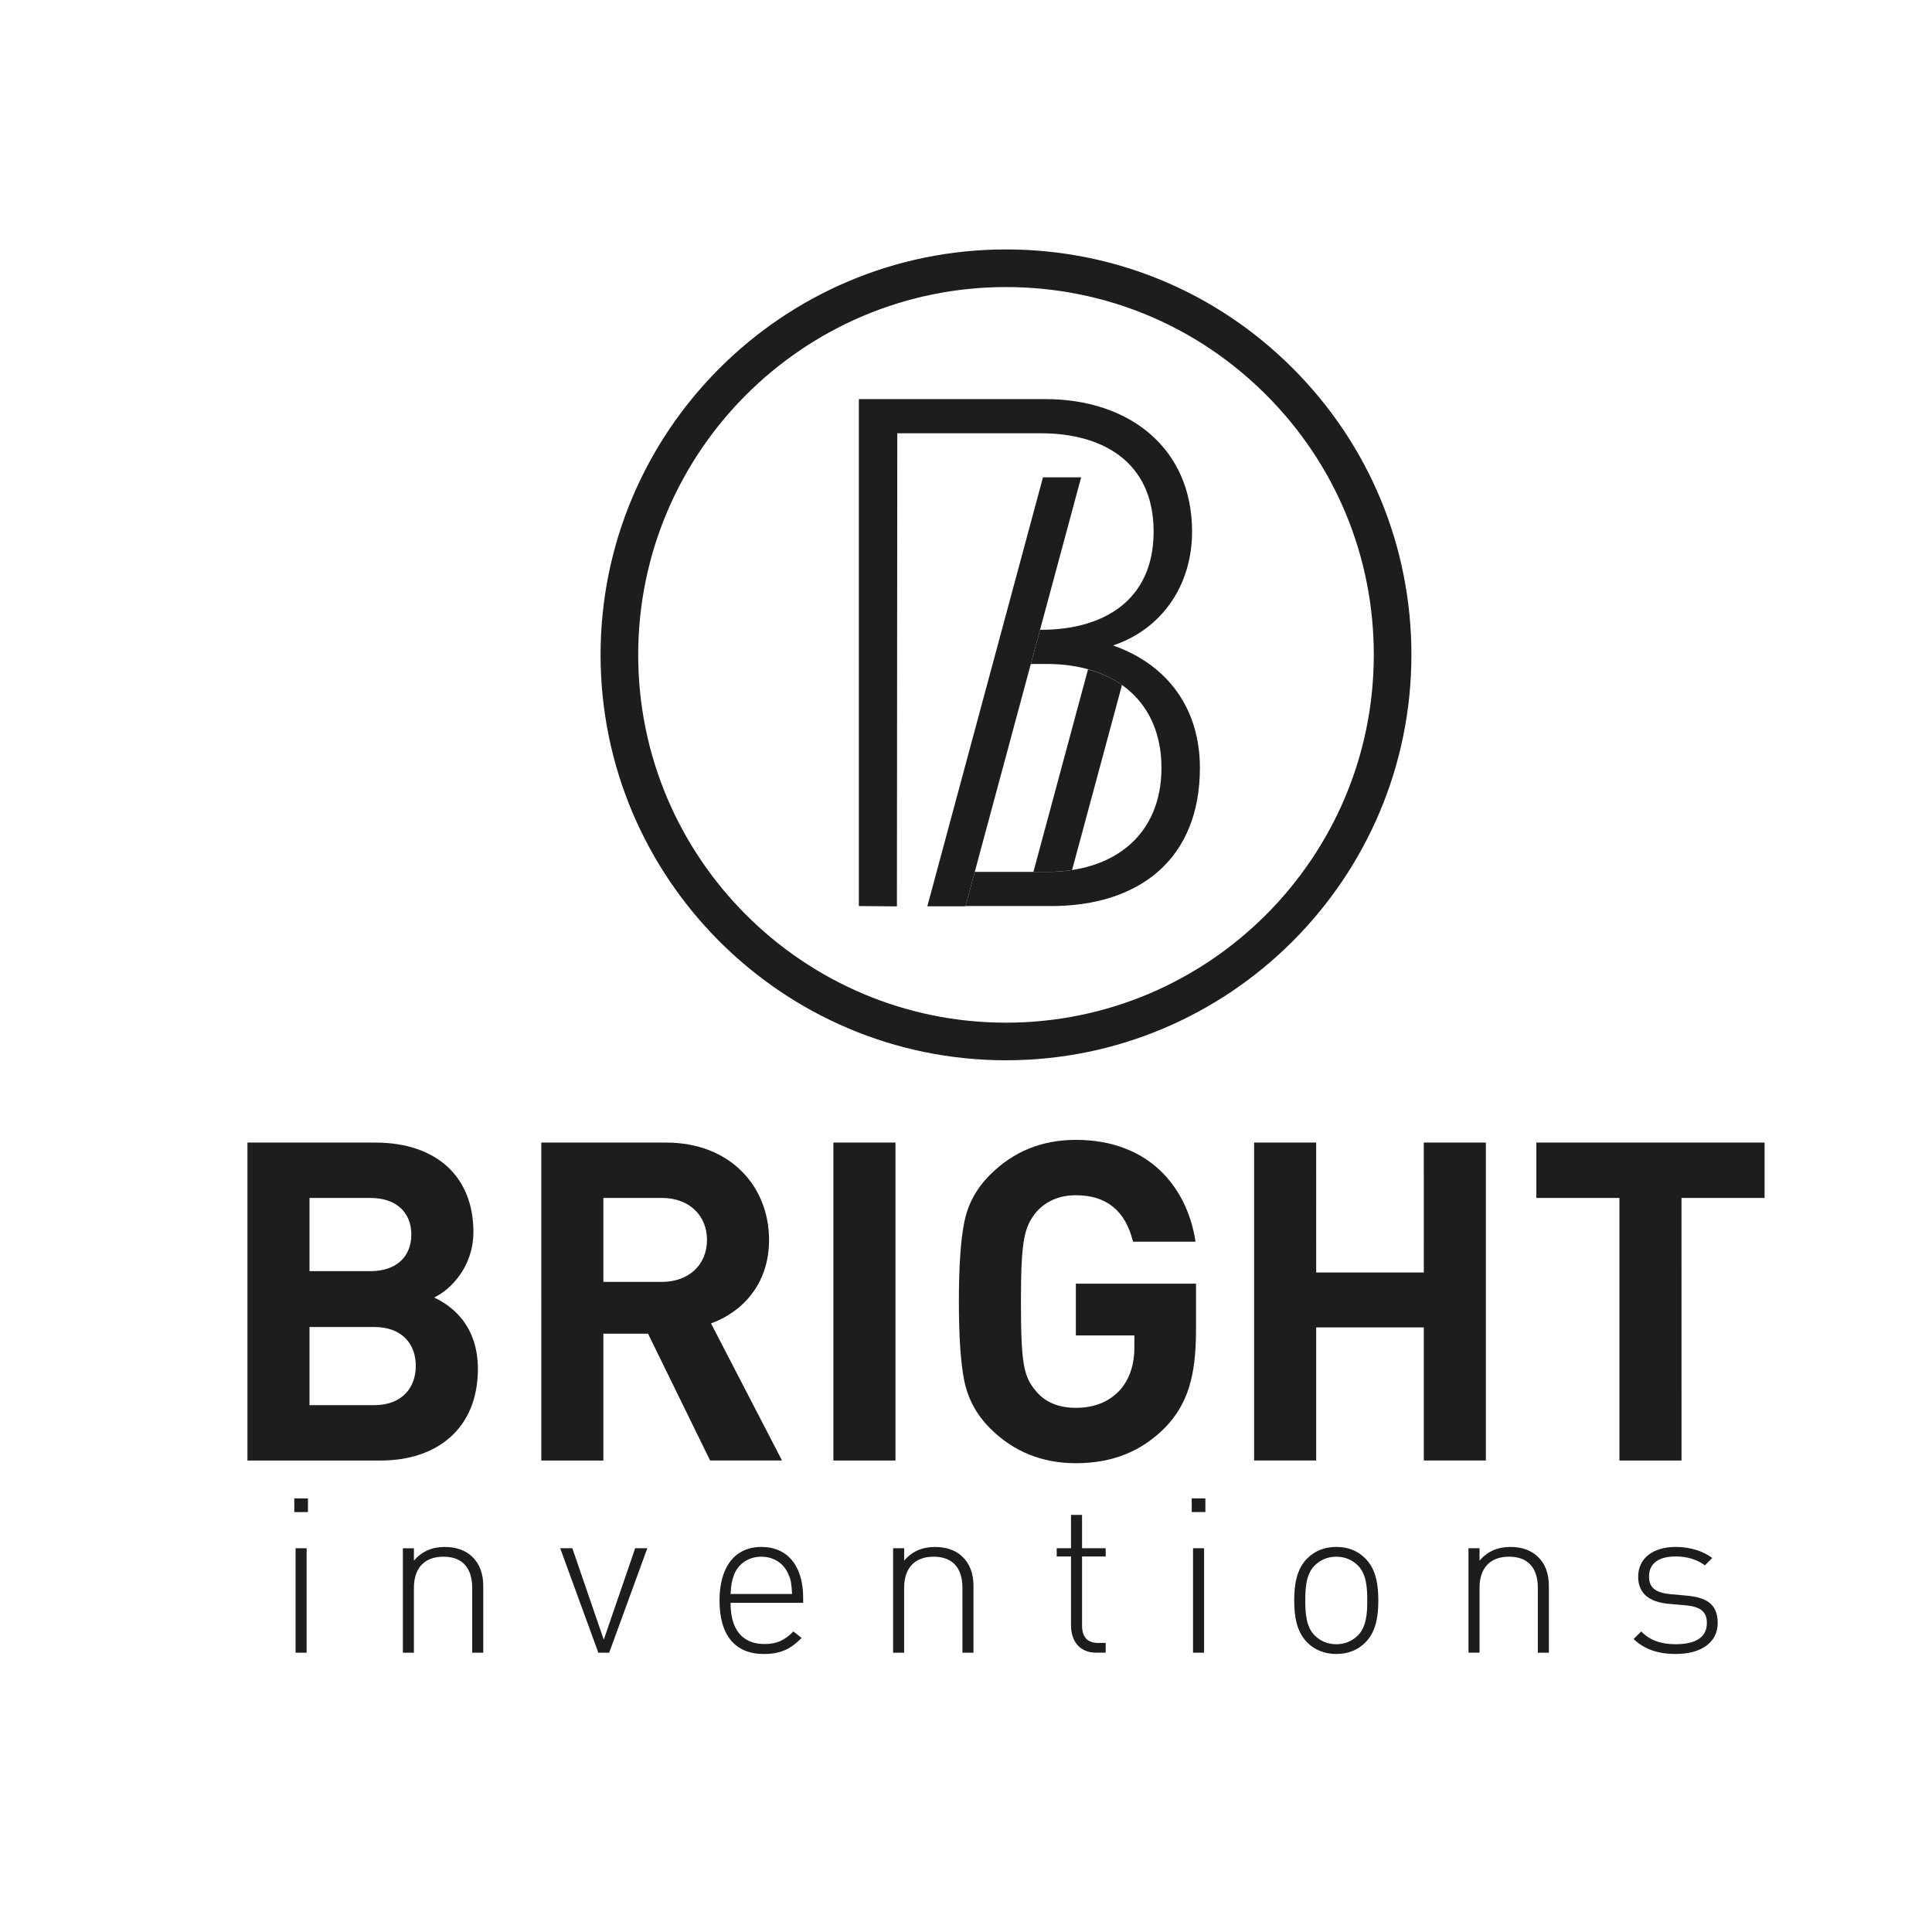
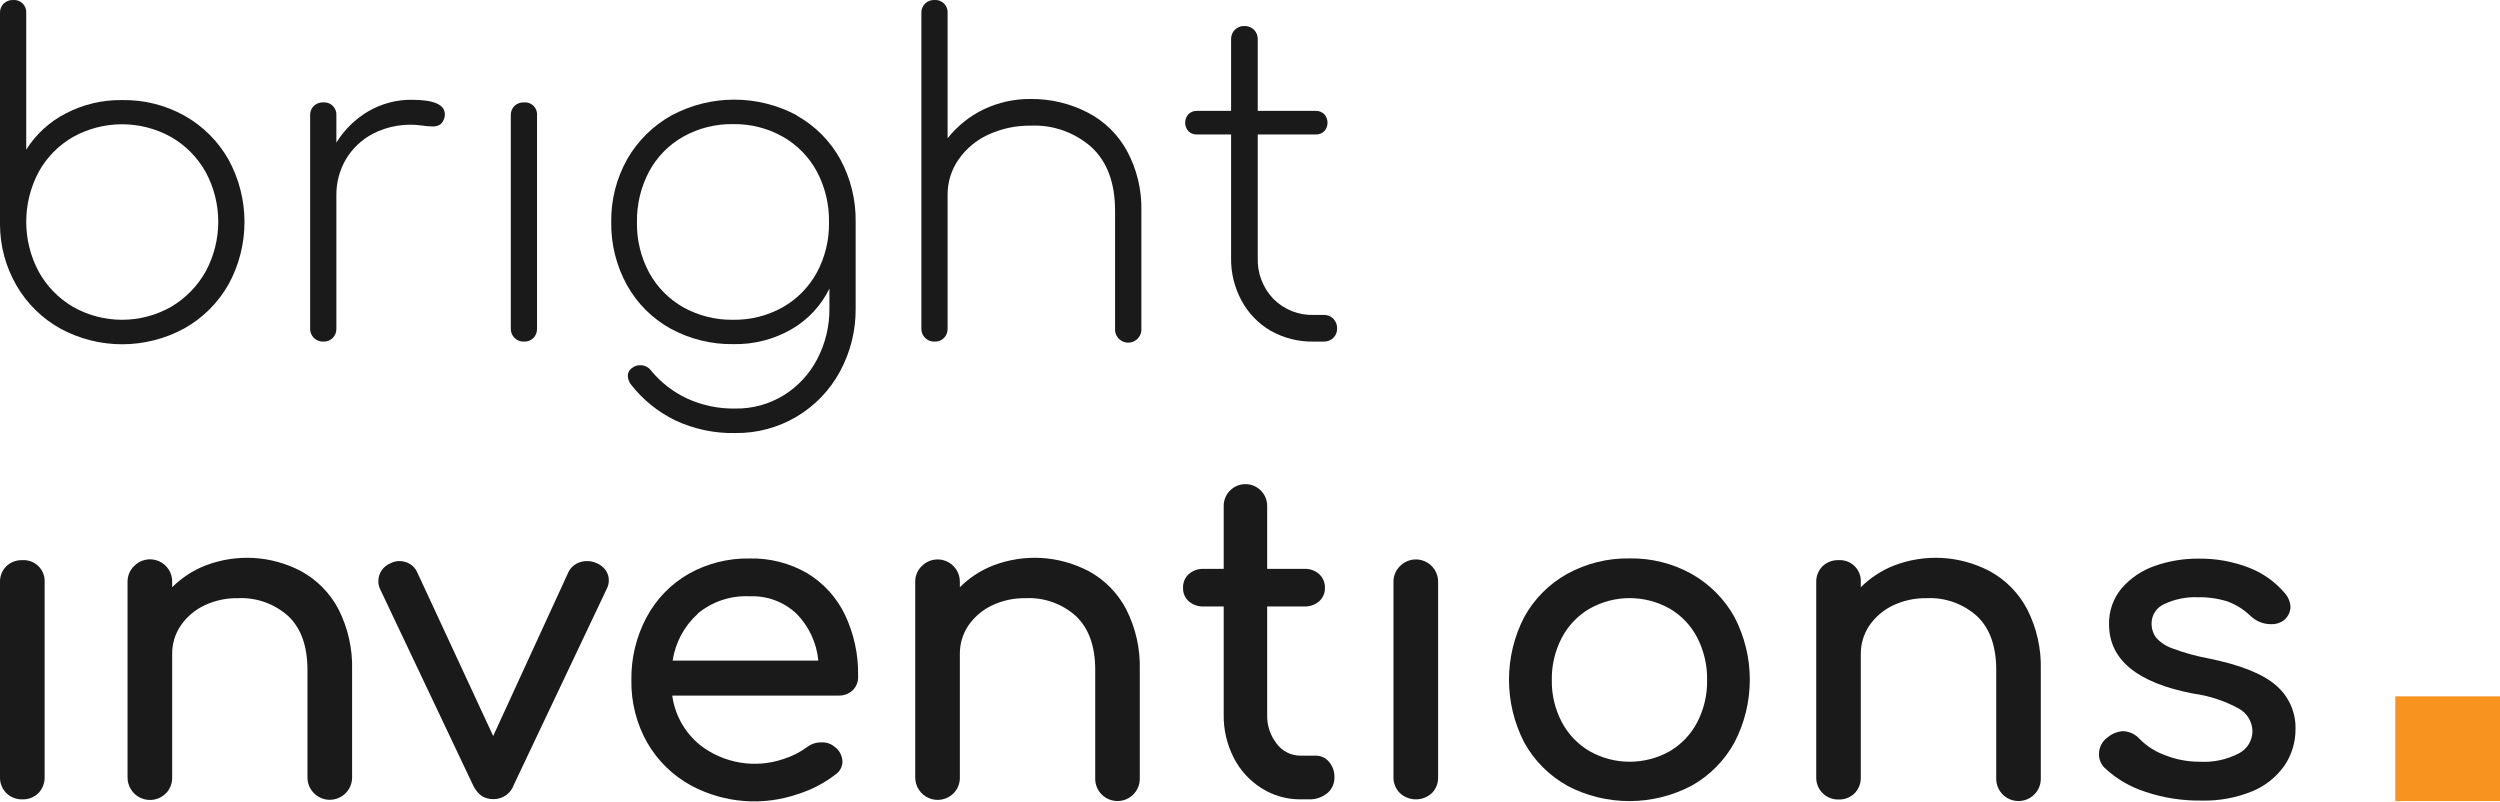
- <svg xmlns="http://www.w3.org/2000/svg" version="1.1" width="500px" height="500px" viewBox="0 0 182.371 159.213" xml:space="preserve">
-   <g id="logo">
-     <g>
-       <path fill="#1D1D1B" d="M35.919,126.288l-12.562,0l0-30.014l12.057,0c5.859,0,9.274,3.288,9.274,8.431    c0,3.33-2.192,5.48-3.709,6.197c1.813,0.843,4.131,2.74,4.131,6.745C45.108,123.253,41.273,126.288,35.919,126.288z     M34.949,101.5l-5.733,0v6.913h5.733c2.488,0,3.878-1.391,3.878-3.457C38.827,102.892,37.436,101.5,34.949,101.5z     M35.329,113.683l-6.113,0v7.378l6.113-0.001c2.655,0,3.92-1.687,3.92-3.71S37.984,113.683,35.329,113.683z" />
-       <path fill="#1D1D1B" d="M67.031,126.287l-5.86-11.972h-4.215v11.972h-5.86l-0.001-30.014h11.762    c6.112-0.001,9.738,4.172,9.738,9.189c0,4.215-2.571,6.829-5.479,7.882l6.703,12.942H67.031z M62.478,101.5h-5.522l0.001,7.925    h5.522c2.571,0,4.257-1.644,4.257-3.962S65.05,101.5,62.478,101.5z" />
-       <path fill="#1D1D1B" d="M78.668,126.287l0-30.015h5.86l0,30.015H78.668z" />
-       <path fill="#1D1D1B" d="M110.032,123.125c-2.319,2.36-5.101,3.415-8.473,3.415c-3.205,0-5.902-1.096-8.095-3.288    c-1.307-1.307-2.107-2.825-2.445-4.511c-0.337-1.687-0.506-4.174-0.506-7.462s0.168-5.775,0.505-7.461    c0.338-1.728,1.139-3.204,2.445-4.51c2.192-2.193,4.89-3.289,8.093-3.289c6.829,0,10.497,4.384,11.298,9.611l-5.902,0    c-0.716-2.909-2.487-4.384-5.396-4.384c-1.559,0-2.824,0.548-3.751,1.602c-1.096,1.391-1.434,2.487-1.433,8.431    c0,5.902,0.252,7.083,1.433,8.474c0.885,1.054,2.15,1.559,3.751,1.559c1.729,0,3.12-0.548,4.173-1.686    c0.885-1.012,1.349-2.361,1.349-4.005v-1.139h-5.522v-4.89l11.34,0v4.385C112.898,118.361,112.098,120.933,110.032,123.125z" />
-       <path fill="#1D1D1B" d="M134.4,126.286v-12.562h-10.159v12.562h-5.86l0-30.015h5.859l0.001,12.267H134.4l-0.001-12.267h5.86    l0,30.015H134.4z" />
-       <path fill="#1D1D1B" d="M158.725,101.499l0.001,24.788h-5.86l0-24.788h-7.841v-5.227l21.542,0v5.227L158.725,101.499z" />
-     </g>
-     <g>
-       <g>
-         <path fill="#1D1D1B" d="M94.962,88.506L94.962,88.506c-21.102,0.001-38.27-17.167-38.271-38.269     c0-21.102,17.167-38.27,38.269-38.271c10.222,0,19.832,3.98,27.06,11.209c7.229,7.228,11.21,16.838,11.21,27.06     C133.23,71.338,116.063,88.506,94.962,88.506z M94.96,15.518c-19.143,0-34.717,15.575-34.717,34.719     c0,19.145,15.575,34.72,34.719,34.719c19.143,0,34.717-15.575,34.717-34.72c0-9.273-3.611-17.992-10.169-24.549     C112.953,19.129,104.234,15.518,94.96,15.518z" />
-       </g>
-       <g>
-         <path fill="#1D1D1B" d="M97.549,70.722l1.266,0c0.834,0,1.629-0.062,2.385-0.178l4.71-17.464     c-0.922-0.652-2.004-1.143-3.207-1.477L97.549,70.722z" />
-         <polygon fill="#1D1D1B" points="98.452,33.478 87.534,73.972 91.136,73.971 102.055,33.478     " />
-         <path fill="#1D1D1B" d="M105.066,49.349c4.636-1.547,7.461-5.713,7.461-10.754c-0.001-7.865-5.916-12.501-13.846-12.501h-17.61     l0.001,47.854l3.593,0.03l0.035-44.657h13.577c5.781,0,10.618,2.688,10.619,9.275c0,6.587-4.838,9.275-10.618,9.275h-0.103     l-0.869,3.225h1.508c6.521,0,10.822,3.63,10.822,9.813c0,6.184-4.302,9.814-10.822,9.814h-6.802l-0.869,3.225h8.075     c8.401,0,14.047-4.502,14.047-13.039C113.266,55.329,110.243,51.162,105.066,49.349z" />
-       </g>
-     </g>
-     <g>
-       <g>
-         <path fill="#1D1D1B" d="M27.779,129.864h1.29v1.289h-1.29V129.864z M27.902,134.568h1.043v9.859h-1.043L27.902,134.568z" />
-         <path fill="#1D1D1B" d="M44.574,138.312c0-1.903-0.941-2.946-2.72-2.946s-2.782,1.063-2.782,2.946l0,6.116h-1.043v-9.859h1.043     v1.166c0.737-0.859,1.697-1.289,2.904-1.289c1.084,0,1.964,0.307,2.618,0.941c0.675,0.655,1.023,1.575,1.023,2.741v6.3h-1.043     L44.574,138.312z" />
-         <path fill="#1D1D1B" d="M56.481,144.427l-3.601-9.859h1.146l2.966,8.632l2.966-8.632h1.146l-3.6,9.859H56.481z" />
-         <path fill="#1D1D1B" d="M72.172,143.609c1.166,0,1.882-0.348,2.721-1.187l0.777,0.613c-1.002,1.003-1.923,1.515-3.559,1.515     c-2.72,0-4.193-1.76-4.193-5.053c0-3.191,1.473-5.052,3.948-5.052c2.475,0,3.948,1.78,3.948,4.806v0.471H68.96     C68.96,142.238,70.064,143.609,72.172,143.609z M74.421,137.022c-0.43-1.043-1.412-1.657-2.557-1.657     c-1.146,0-2.127,0.614-2.557,1.657c-0.225,0.634-0.286,0.9-0.348,1.862h5.809C74.708,137.942,74.688,137.615,74.421,137.022z" />
-         <path fill="#1D1D1B" d="M90.848,138.311c0-1.902-0.94-2.946-2.719-2.946c-1.78,0-2.783,1.064-2.783,2.946v6.116h-1.042l0-9.859     h1.043v1.167c0.736-0.86,1.698-1.289,2.905-1.289c1.084,0,1.964,0.307,2.618,0.941c0.675,0.655,1.022,1.575,1.022,2.741l0,6.3     h-1.043L90.848,138.311z" />
-         <path fill="#1D1D1B" d="M101.099,141.849v-6.505h-1.35v-0.777h1.35v-3.149h1.042v3.149h2.23v0.777h-2.23v6.525     c0,1.043,0.471,1.637,1.514,1.637h0.716v0.92h-0.899C101.917,144.426,101.099,143.341,101.099,141.849z" />
-         <path fill="#1D1D1B" d="M112.493,129.862h1.289v1.288h-1.289V129.862z M112.616,134.566h1.043l0,9.86h-1.043V134.566z" />
-         <path fill="#1D1D1B" d="M128.879,143.464c-0.717,0.716-1.616,1.084-2.742,1.084c-1.104,0-2.025-0.369-2.74-1.084     c-1.043-1.043-1.228-2.557-1.228-3.968c0-1.412,0.184-2.925,1.228-3.969c0.715-0.716,1.636-1.084,2.74-1.084     c1.125,0,2.025,0.369,2.741,1.084c1.043,1.043,1.228,2.557,1.228,3.969C130.106,140.907,129.922,142.421,128.879,143.464z      M128.184,136.203c-0.553-0.552-1.249-0.838-2.046-0.838s-1.493,0.286-2.046,0.838c-0.818,0.818-0.879,2.148-0.879,3.294     c0,1.145,0.062,2.475,0.88,3.293c0.552,0.552,1.248,0.838,2.045,0.838c0.798,0,1.493-0.287,2.046-0.838     c0.818-0.818,0.879-2.148,0.879-3.293C129.062,138.351,129.001,137.021,128.184,136.203z" />
-         <path fill="#1D1D1B" d="M145.163,138.31c0-1.902-0.941-2.946-2.72-2.946c-1.78,0-2.782,1.064-2.782,2.946v6.116h-1.043v-9.859     h1.043v1.167c0.736-0.859,1.698-1.289,2.904-1.289c1.085,0,1.964,0.307,2.619,0.941c0.675,0.654,1.022,1.575,1.022,2.741v6.3     h-1.043L145.163,138.31z" />
-         <path fill="#1D1D1B" d="M158.194,144.548c-1.718,0-2.986-0.45-3.988-1.411l0.716-0.716c0.756,0.798,1.841,1.207,3.231,1.207     c1.944,0,2.967-0.675,2.967-2.005c0-1.043-0.574-1.513-1.882-1.657l-1.636-0.143c-1.984-0.164-2.966-1.022-2.966-2.577     c0-1.718,1.391-2.803,3.538-2.803c1.371,0,2.578,0.389,3.458,1.043l-0.696,0.695c-0.756-0.552-1.677-0.838-2.762-0.838     c-1.636,0-2.515,0.675-2.515,1.902c0,1.043,0.614,1.514,2.004,1.657l1.596,0.143c1.636,0.164,2.883,0.655,2.883,2.577     C162.142,143.423,160.629,144.548,158.194,144.548z" />
-       </g>
-     </g>
-   </g>
+ <svg xmlns="http://www.w3.org/2000/svg" id="Layer_1" data-name="Layer 1" viewBox="0 0 345 110.55">
+   <defs>
+     <style>.cls-1{fill:#1a1a1a;}.cls-2{fill:#f7931e;}</style>
+   </defs>
+   <path class="cls-1" d="M112.47,207.74a16,16,0,0,1,6.07,6.06,17.93,17.93,0,0,1,0,17.21,16,16,0,0,1-6.07,6.06,17.88,17.88,0,0,1-17.11.06,15.88,15.88,0,0,1-6.07-5.94A16.81,16.81,0,0,1,87,222.74V193.58a1.73,1.73,0,0,1,.51-1.32,1.8,1.8,0,0,1,1.3-.49,1.68,1.68,0,0,1,1.81,1.81v18.84a14,14,0,0,1,5.46-5,16.28,16.28,0,0,1,7.76-1.84A17.07,17.07,0,0,1,112.47,207.74Zm-1.87,26.38a13.09,13.09,0,0,0,4.77-4.86,14.42,14.42,0,0,0,0-13.77,12.76,12.76,0,0,0-4.77-4.82,13.93,13.93,0,0,0-13.52,0,12.54,12.54,0,0,0-4.74,4.82,14.64,14.64,0,0,0,0,13.77,12.86,12.86,0,0,0,4.74,4.86,13.73,13.73,0,0,0,13.52,0Z" transform="translate(-87 -191.77)" />
+   <path class="cls-1" d="M148.39,207.53a1.56,1.56,0,0,1-.06.48,1.71,1.71,0,0,1-.58.94,1.82,1.82,0,0,1-1.05.27,10.78,10.78,0,0,1-1.42-.12,11.33,11.33,0,0,0-6.85,1.14,9.49,9.49,0,0,0-3.69,3.5,9.67,9.67,0,0,0-1.32,5V237.1a1.78,1.78,0,0,1-.49,1.3,1.73,1.73,0,0,1-1.32.51,1.75,1.75,0,0,1-1.81-1.81V207.71a1.75,1.75,0,0,1,.51-1.33,1.82,1.82,0,0,1,1.3-.48,1.68,1.68,0,0,1,1.81,1.81v3.74a12.79,12.79,0,0,1,4.46-4.35,11.69,11.69,0,0,1,5.92-1.56Q148.39,205.54,148.39,207.53Z" transform="translate(-87 -191.77)" />
+   <path class="cls-1" d="M158,238.4a1.76,1.76,0,0,1-.51-1.3V207.71a1.75,1.75,0,0,1,.51-1.33,1.83,1.83,0,0,1,1.3-.48,1.66,1.66,0,0,1,1.81,1.81V237.1a1.82,1.82,0,0,1-.48,1.3,1.75,1.75,0,0,1-1.33.51A1.77,1.77,0,0,1,158,238.4Z" transform="translate(-87 -191.77)" />
+   <path class="cls-1" d="M196.94,207.71a15.46,15.46,0,0,1,6,6,17.59,17.59,0,0,1,2.14,8.73v11.83a17.91,17.91,0,0,1-2.17,8.78,16.18,16.18,0,0,1-14.43,8.48,18.57,18.57,0,0,1-8.36-1.78,17.36,17.36,0,0,1-6-4.86,2,2,0,0,1-.48-1.21,1.32,1.32,0,0,1,.6-1.14,1.71,1.71,0,0,1,1.09-.37,1.86,1.86,0,0,1,1.56.79,14.22,14.22,0,0,0,4.92,3.8,15.36,15.36,0,0,0,6.67,1.39,12.42,12.42,0,0,0,6.64-1.81,12.83,12.83,0,0,0,4.65-5,14.79,14.79,0,0,0,1.69-7.09v-2.66a13.08,13.08,0,0,1-5.22,5.61,15.39,15.39,0,0,1-8,2.06,17.56,17.56,0,0,1-8.72-2.15,15.4,15.4,0,0,1-6-6,17.46,17.46,0,0,1-2.17-8.72,17.17,17.17,0,0,1,2.23-8.7,16.05,16.05,0,0,1,6.1-6,18.3,18.3,0,0,1,17.29,0ZM195,234.18a12.27,12.27,0,0,0,4.71-4.77,14.1,14.1,0,0,0,1.69-7,14.31,14.31,0,0,0-1.69-7,12.12,12.12,0,0,0-4.71-4.79,13.47,13.47,0,0,0-6.82-1.72,13.62,13.62,0,0,0-6.88,1.72,12.12,12.12,0,0,0-4.71,4.79,14.42,14.42,0,0,0-1.69,7,14.21,14.21,0,0,0,1.69,7,12.27,12.27,0,0,0,4.71,4.77,13.72,13.72,0,0,0,6.88,1.72A13.58,13.58,0,0,0,195,234.18Z" transform="translate(-87 -191.77)" />
+   <path class="cls-1" d="M237.08,207.29a12.91,12.91,0,0,1,5.43,5.28,16.57,16.57,0,0,1,2,8.3V237.1a1.82,1.82,0,1,1-3.63,0V220.87c0-3.83-1.07-6.74-3.22-8.76a11.85,11.85,0,0,0-8.42-3,13.56,13.56,0,0,0-5.83,1.23,10.16,10.16,0,0,0-4.13,3.44,8.39,8.39,0,0,0-1.51,4.86V237.1a1.78,1.78,0,0,1-.49,1.3,1.73,1.73,0,0,1-1.32.51,1.75,1.75,0,0,1-1.81-1.81V193.58a1.73,1.73,0,0,1,.51-1.32,1.78,1.78,0,0,1,1.3-.49,1.69,1.69,0,0,1,1.81,1.81v17.27a14.27,14.27,0,0,1,5-4,14.8,14.8,0,0,1,6.46-1.42A16.73,16.73,0,0,1,237.08,207.29Z" transform="translate(-87 -191.77)" />
+   <path class="cls-1" d="M271,235.75a1.83,1.83,0,0,1,.52,1.35,1.76,1.76,0,0,1-.52,1.3,1.82,1.82,0,0,1-1.35.51h-1.39a11.6,11.6,0,0,1-5.92-1.5,10.64,10.64,0,0,1-4-4.14,12,12,0,0,1-1.45-5.94v-17h-4.71a1.62,1.62,0,0,1-1.18-.45,1.76,1.76,0,0,1,0-2.35,1.63,1.63,0,0,1,1.18-.46h4.71v-9.83a1.83,1.83,0,0,1,.51-1.36,1.78,1.78,0,0,1,1.3-.52,1.86,1.86,0,0,1,1.36.52,1.83,1.83,0,0,1,.51,1.36v9.83h8a1.63,1.63,0,0,1,1.18.46,1.76,1.76,0,0,1,0,2.35,1.62,1.62,0,0,1-1.18.45h-8v17a7.81,7.81,0,0,0,2.17,5.7,7.54,7.54,0,0,0,5.62,2.2h1.33A1.79,1.79,0,0,1,271,235.75Z" transform="translate(-87 -191.77)" />
+   <path class="cls-1" d="M87.87,301.21A3,3,0,0,1,87,299V272.14a3,3,0,0,1,.87-2.23,3.07,3.07,0,0,1,2.21-.84,2.9,2.9,0,0,1,3.08,3.07V299a3.08,3.08,0,0,1-.85,2.21,3,3,0,0,1-2.23.87A3,3,0,0,1,87.87,301.21Z" transform="translate(-87 -191.77)" />
+   <path class="cls-1" d="M128.53,270.58a12.71,12.71,0,0,1,5.19,5.28,17.47,17.47,0,0,1,1.87,8.36v14.84a3.08,3.08,0,1,1-6.16,0V284.22q0-4.89-2.62-7.4a9.69,9.69,0,0,0-7-2.5,10.33,10.33,0,0,0-4.61,1,8.18,8.18,0,0,0-3.26,2.78,6.85,6.85,0,0,0-1.18,3.92v17a3.06,3.06,0,0,1-.84,2.21,3.1,3.1,0,0,1-5.32-2.21V272.14a3,3,0,0,1,.88-2.23,3.06,3.06,0,0,1,5.28,2.23v.67a13.51,13.51,0,0,1,4.59-3,16,16,0,0,1,13.16.76Z" transform="translate(-87 -191.77)" />
+   <path class="cls-1" d="M170.6,270.48a2.49,2.49,0,0,1,.12,2.57l-12.8,27a2.94,2.94,0,0,1-2.78,2,3,3,0,0,1-1.69-.45,4,4,0,0,1-1.2-1.54l-12.8-27a2.39,2.39,0,0,1-.24-1.09,2.66,2.66,0,0,1,1.69-2.47,2.56,2.56,0,0,1,1.27-.3,2.74,2.74,0,0,1,1.39.39,2.58,2.58,0,0,1,1,1.12l10.5,22.63,10.39-22.63a2.53,2.53,0,0,1,1.05-1.12,3,3,0,0,1,1.48-.39,3.09,3.09,0,0,1,1.39.3A2.91,2.91,0,0,1,170.6,270.48Z" transform="translate(-87 -191.77)" />
+   <path class="cls-1" d="M204.7,287a2.73,2.73,0,0,1-2,.76H179.77a10.65,10.65,0,0,0,3.83,6.82,12.29,12.29,0,0,0,11.53,1.93,11.2,11.2,0,0,0,3.23-1.63,3.14,3.14,0,0,1,2-.66,2.58,2.58,0,0,1,1.81.6,2.62,2.62,0,0,1,1.09,2.05,2.18,2.18,0,0,1-1,1.81,16.73,16.73,0,0,1-5.11,2.66,18.47,18.47,0,0,1-14.69-1.12,15.57,15.57,0,0,1-6.13-5.94,16.92,16.92,0,0,1-2.2-8.63,17.87,17.87,0,0,1,2.08-8.67,15.12,15.12,0,0,1,5.79-6,16.55,16.55,0,0,1,8.42-2.14,15.15,15.15,0,0,1,8,2.05,13.47,13.47,0,0,1,5.19,5.73,18.88,18.88,0,0,1,1.81,8.45A2.52,2.52,0,0,1,204.7,287Zm-21.4-10.53a10.82,10.82,0,0,0-3.47,6.46h20.1a10.68,10.68,0,0,0-3-6.46,8.85,8.85,0,0,0-6.46-2.41A10.44,10.44,0,0,0,183.3,276.43Z" transform="translate(-87 -191.77)" />
+   <path class="cls-1" d="M237.23,270.58a12.65,12.65,0,0,1,5.19,5.28,17.35,17.35,0,0,1,1.87,8.36v14.84a3.08,3.08,0,1,1-6.15,0V284.22q0-4.89-2.63-7.4a9.67,9.67,0,0,0-7-2.5,10.37,10.37,0,0,0-4.62,1,8.25,8.25,0,0,0-3.26,2.78,6.92,6.92,0,0,0-1.17,3.92v17a3.06,3.06,0,0,1-.85,2.21,3.1,3.1,0,0,1-5.31-2.21V272.14a3,3,0,0,1,.88-2.23,3.07,3.07,0,0,1,5.28,2.23v.67a13.37,13.37,0,0,1,4.58-3,16,16,0,0,1,13.16.76Z" transform="translate(-87 -191.77)" />
+   <path class="cls-1" d="M270.4,296.89a3.16,3.16,0,0,1,.75,2.17,2.74,2.74,0,0,1-1,2.18,3.86,3.86,0,0,1-2.57.84h-1.08a9.91,9.91,0,0,1-5.41-1.54,10.69,10.69,0,0,1-3.83-4.19,12.65,12.65,0,0,1-1.39-6V275.46h-2.77a2.94,2.94,0,0,1-2.06-.72,2.37,2.37,0,0,1-.78-1.81,2.49,2.49,0,0,1,.78-1.93,3,3,0,0,1,2.06-.73h2.77v-8.69a3,3,0,1,1,6,0v8.69h5.13a2.92,2.92,0,0,1,2.05.73,2.5,2.5,0,0,1,.79,1.93,2.38,2.38,0,0,1-.79,1.81,2.91,2.91,0,0,1-2.05.72h-5.13v14.91a6.19,6.19,0,0,0,1.33,4.05,4.07,4.07,0,0,0,3.26,1.63h2.05A2.38,2.38,0,0,1,270.4,296.89Z" transform="translate(-87 -191.77)" />
+   <path class="cls-1" d="M280.18,301.21a3,3,0,0,1-.88-2.21V272.14a3,3,0,0,1,.88-2.23,3.07,3.07,0,0,1,5.28,2.23V299a3,3,0,0,1-.85,2.21,3.25,3.25,0,0,1-4.43,0Z" transform="translate(-87 -191.77)" />
+   <path class="cls-1" d="M303.26,300.18a15.2,15.2,0,0,1-5.91-5.94,18.85,18.85,0,0,1,0-17.33,15.2,15.2,0,0,1,5.91-5.94,17.26,17.26,0,0,1,8.63-2.14,17,17,0,0,1,8.55,2.14,15.47,15.47,0,0,1,5.91,5.94,18.73,18.73,0,0,1,0,17.33,15.26,15.26,0,0,1-5.88,5.94,18.43,18.43,0,0,1-17.24,0Zm14.16-4.74a10,10,0,0,0,3.8-4,12.19,12.19,0,0,0,1.36-5.82,12.38,12.38,0,0,0-1.36-5.86,9.94,9.94,0,0,0-3.8-4,11.25,11.25,0,0,0-11.05,0,10.08,10.08,0,0,0-3.83,4,12.17,12.17,0,0,0-1.39,5.86,12,12,0,0,0,1.39,5.82,10.13,10.13,0,0,0,3.83,4,11.25,11.25,0,0,0,11.05,0Z" transform="translate(-87 -191.77)" />
+   <path class="cls-1" d="M361.57,270.58a12.71,12.71,0,0,1,5.19,5.28,17.35,17.35,0,0,1,1.87,8.36v14.84a3.08,3.08,0,1,1-6.15,0V284.22q0-4.89-2.63-7.4a9.67,9.67,0,0,0-7-2.5,10.37,10.37,0,0,0-4.62,1,8.25,8.25,0,0,0-3.26,2.78,6.93,6.93,0,0,0-1.18,3.92v17a3.06,3.06,0,0,1-.84,2.21,3,3,0,0,1-2.23.87,3,3,0,0,1-3.08-3.08V272.14a3,3,0,0,1,.87-2.23,3.07,3.07,0,0,1,2.21-.84,2.89,2.89,0,0,1,3.07,3.07v.67a13.51,13.51,0,0,1,4.59-3,16,16,0,0,1,13.16.76Z" transform="translate(-87 -191.77)" />
+   <path class="cls-1" d="M383.12,301.06a14.85,14.85,0,0,1-5.68-3.32,2.58,2.58,0,0,1-.78-1.87,2.81,2.81,0,0,1,1.21-2.36,3.64,3.64,0,0,1,2.11-.84,3.23,3.23,0,0,1,2.29,1.08,9.38,9.38,0,0,0,3.44,2.21,12.9,12.9,0,0,0,4.89.93,10.39,10.39,0,0,0,5.34-1.14,3.47,3.47,0,0,0,1.9-3.08,3.63,3.63,0,0,0-1.87-3.11,18.16,18.16,0,0,0-6.33-2.08q-11.59-2.24-11.59-9.54a7.45,7.45,0,0,1,1.75-5,10.62,10.62,0,0,1,4.58-3.08,17.78,17.78,0,0,1,6-1,18.55,18.55,0,0,1,7,1.26,12.18,12.18,0,0,1,4.92,3.5,3.11,3.11,0,0,1,.79,1.93,2.45,2.45,0,0,1-1,1.88,2.82,2.82,0,0,1-1.69.48,4.11,4.11,0,0,1-2.84-1.15,9,9,0,0,0-3.2-2,12.87,12.87,0,0,0-4.1-.57,9.84,9.84,0,0,0-4.56.93,2.9,2.9,0,0,0-1.78,2.63,3.25,3.25,0,0,0,.61,2,5.32,5.32,0,0,0,2.29,1.51,29.35,29.35,0,0,0,4.89,1.36q6.57,1.32,9.32,3.68a7.66,7.66,0,0,1,2.75,6.1,8.86,8.86,0,0,1-1.51,5,10.13,10.13,0,0,1-4.44,3.56,17.34,17.34,0,0,1-7,1.29A23.32,23.32,0,0,1,383.12,301.06Z" transform="translate(-87 -191.77)" />
+   <rect class="cls-2" x="330.55" y="96.1" width="14.45" height="14.45" />
</svg>
